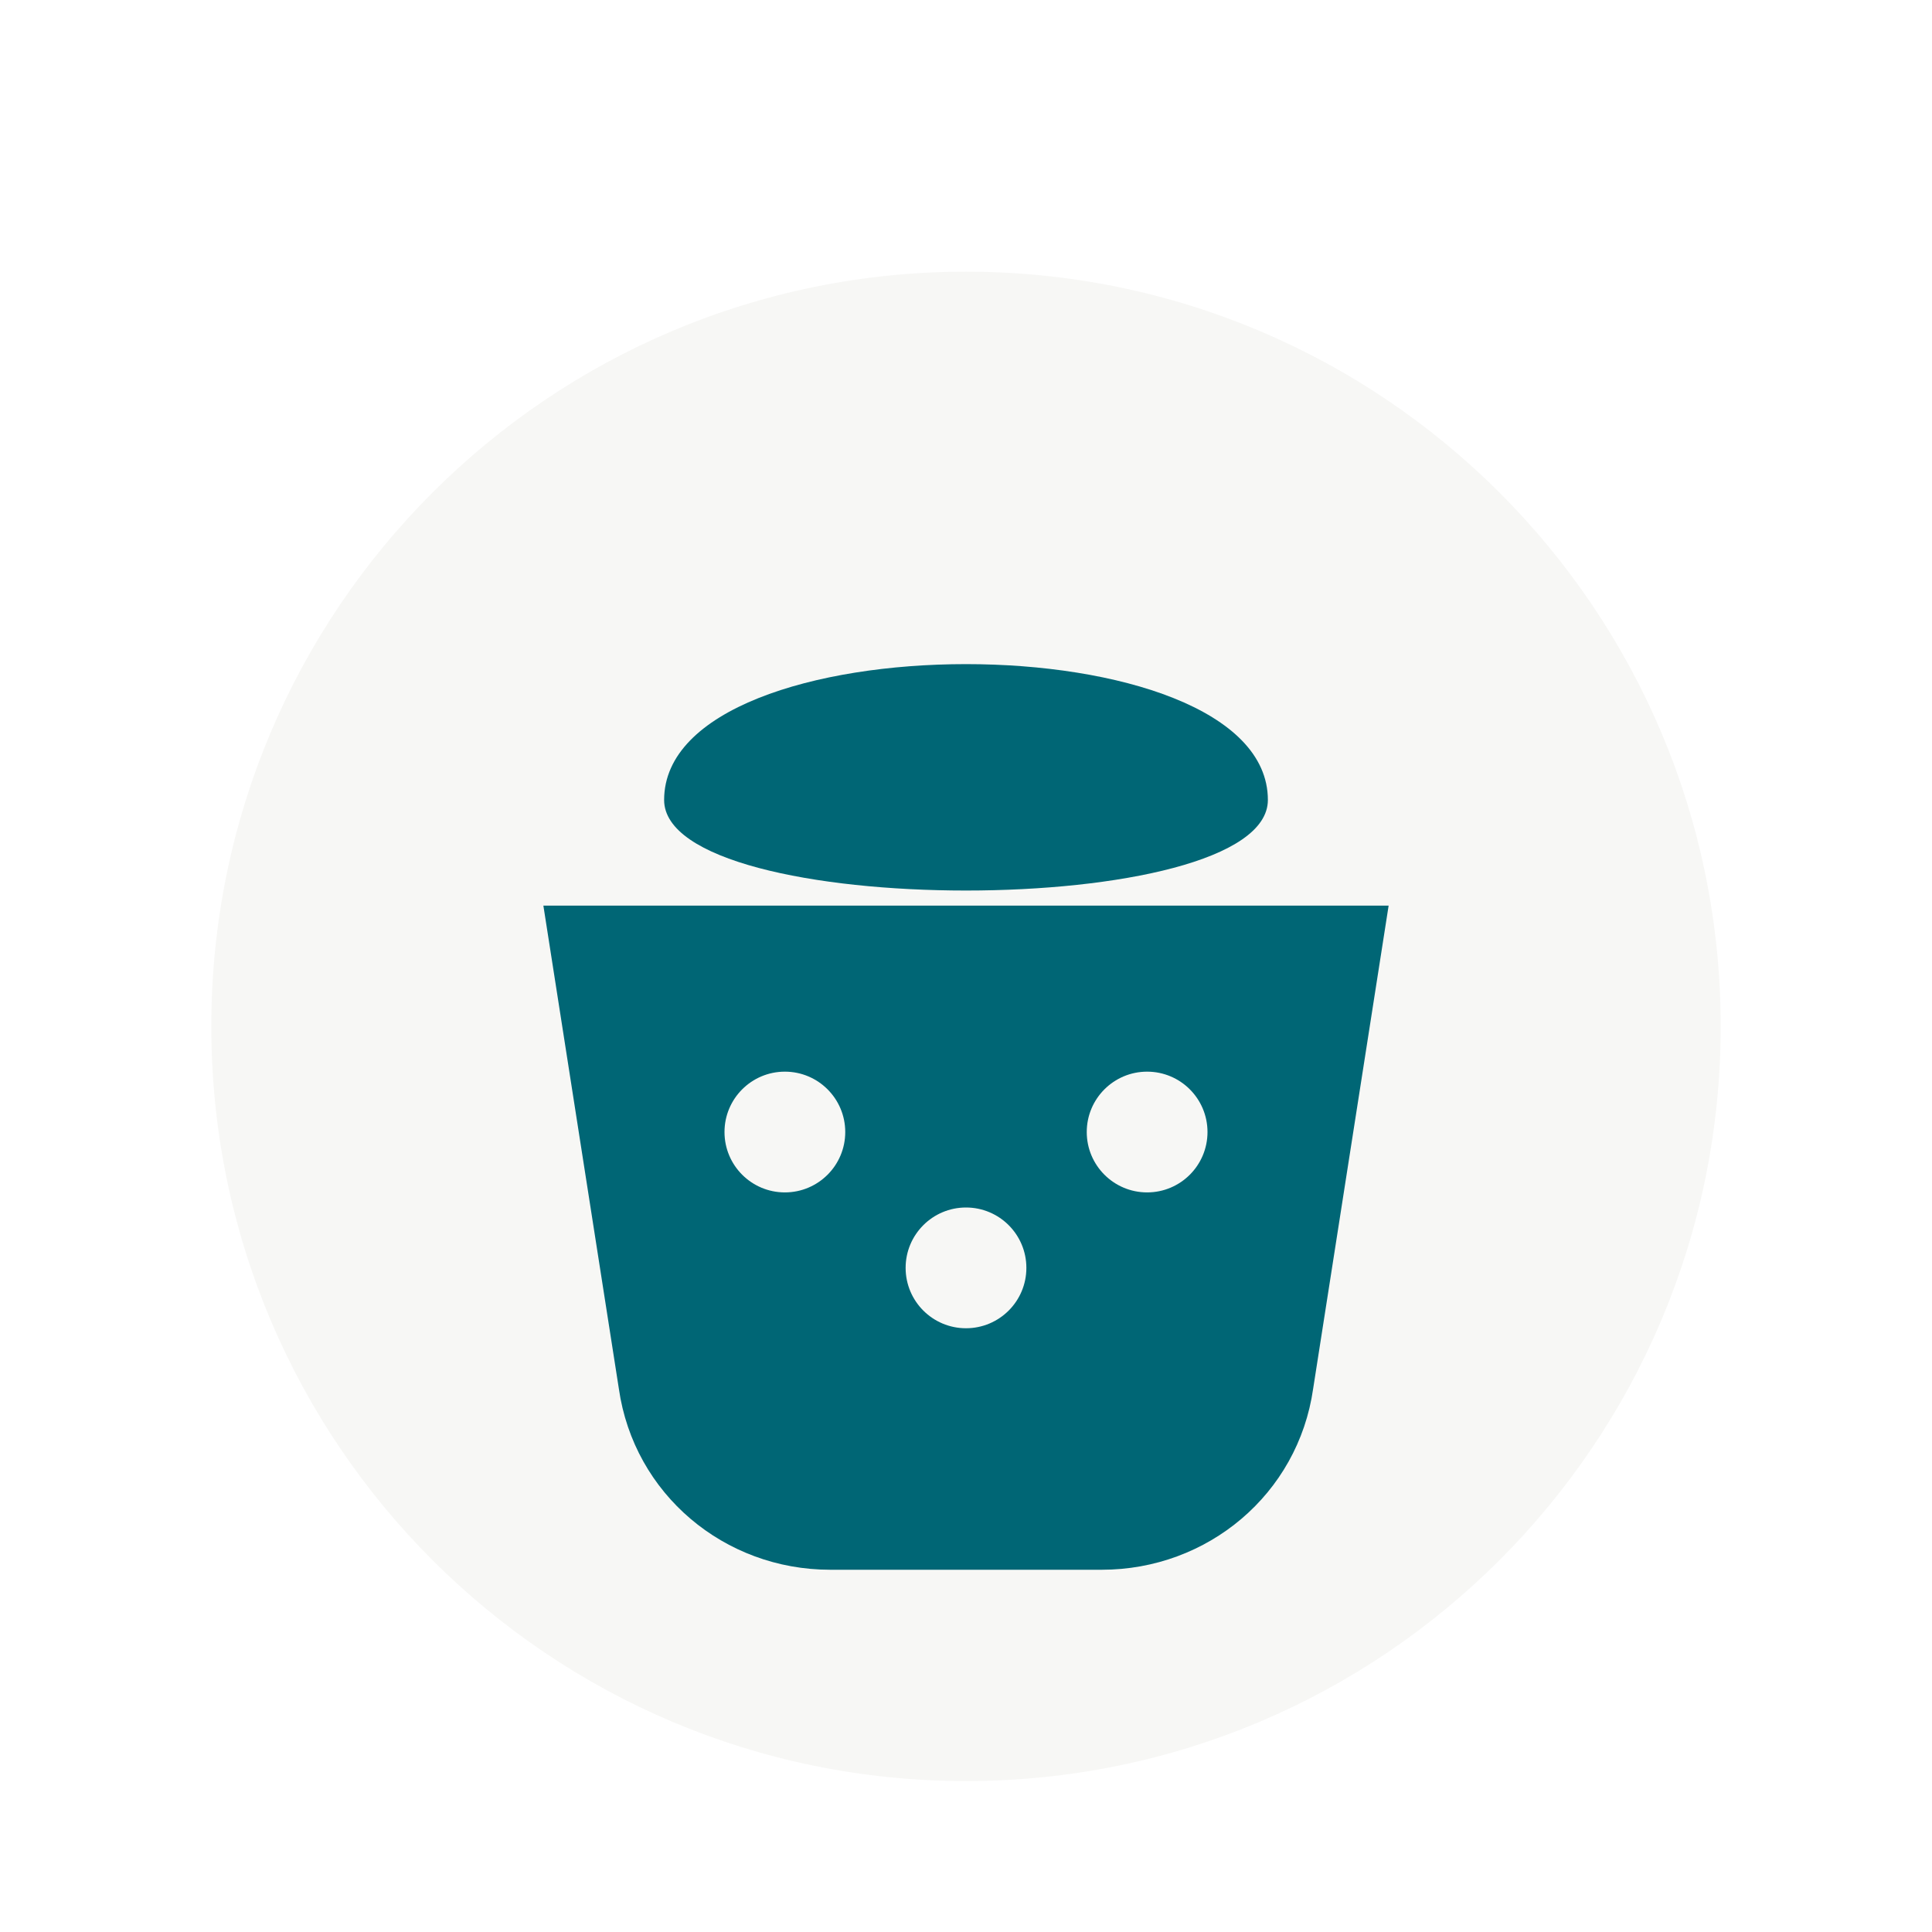
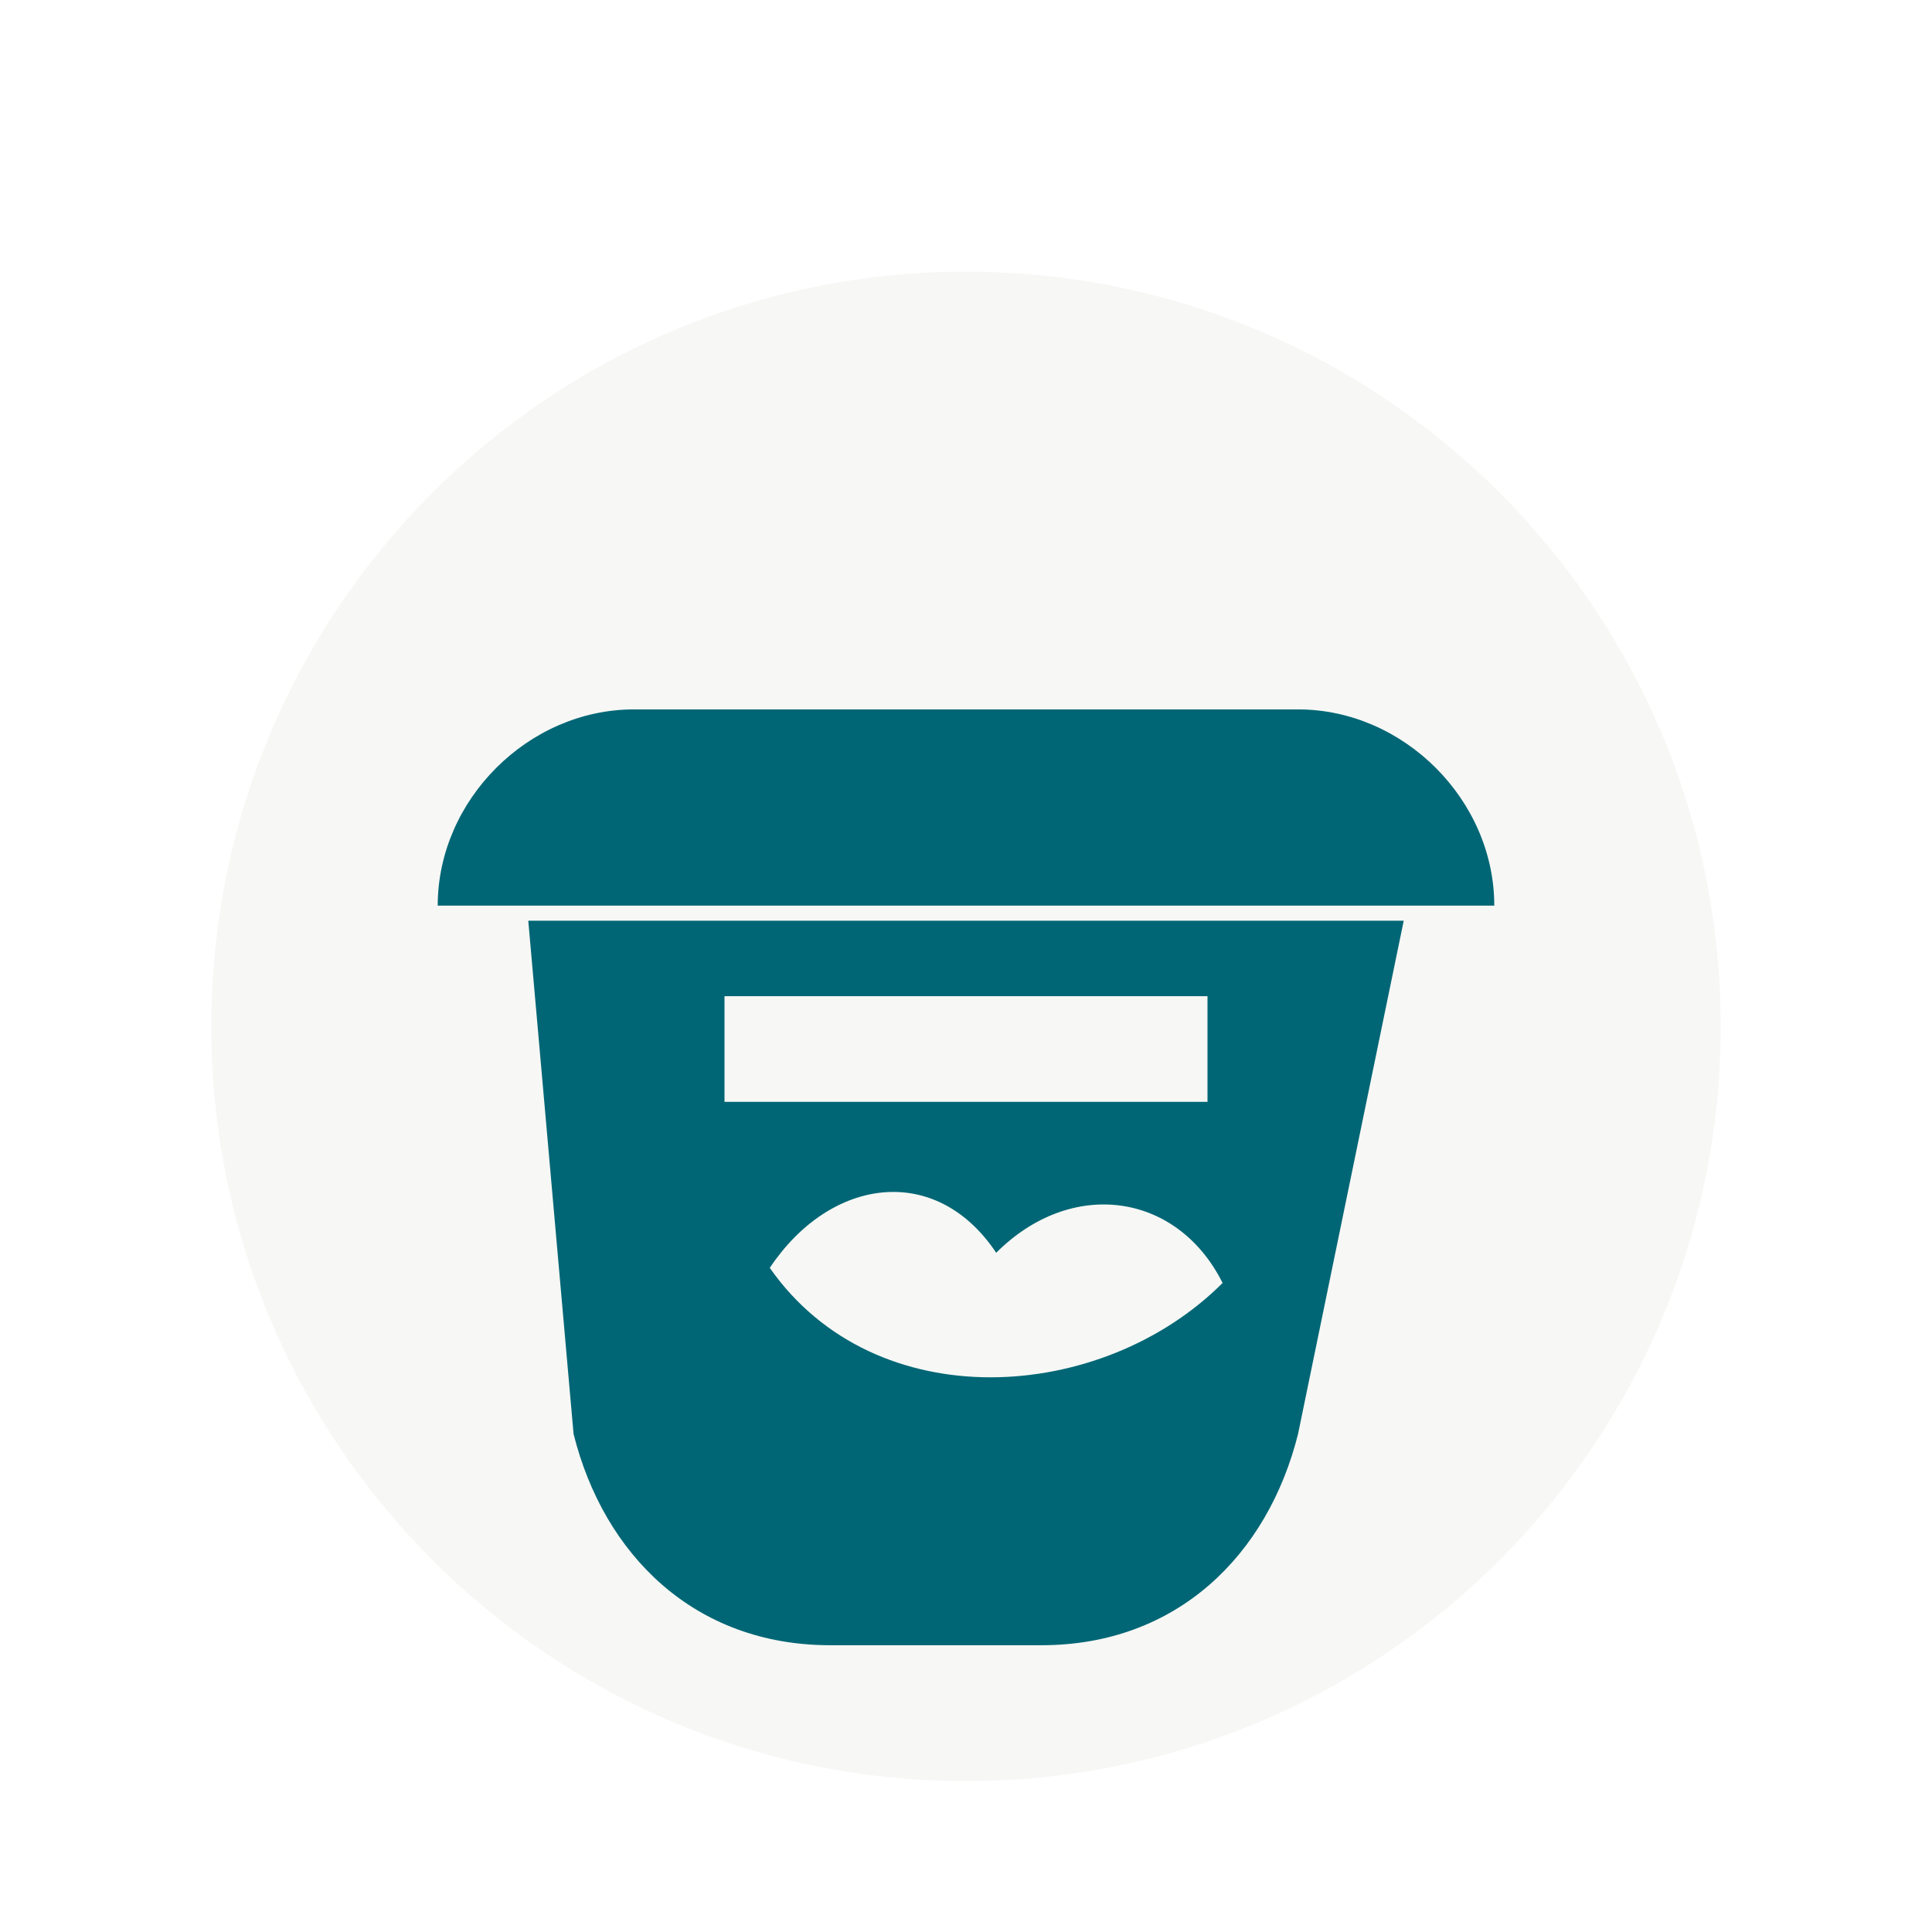
<svg xmlns="http://www.w3.org/2000/svg" viewBox="0 0 128 128">
  <style>svg{color:#006675}</style>
  <circle cx="64" cy="68" r="50" fill="#f7f7f5" />
  <g transform="translate(0 4)">
    <g fill="currentColor">
-       <path d="M36 56h56l-5 32c-1 7-7 12-14 12H55c-7 0-13-5-14-12z" />
-       <path d="M44 49c0-12 40-12 40 0 0 8-40 8-40 0z" />
-       <circle cx="52" cy="71" r="4" fill="#f7f7f5" />
-       <circle cx="64" cy="80" r="4" fill="#f7f7f5" />
-       <circle cx="76" cy="71" r="4" fill="#f7f7f5" />
+       <path d="M35 57h58l-7 34c-2 8-8 14-17 14H55c-9 0-15-6-17-14z" />
+       <path d="M42 43h44c7 0 13 6 13 13H29c0-7 6-13 13-13z" />
+       <path d="M48 62h32v7H48z" fill="#f7f7f5" />
+       <path d="M51 80c4-6 11-7 15-1 5-5 12-4 15 2-8 8-23 9-30-1z" fill="#f7f7f5" />
    </g>
  </g>
</svg>
